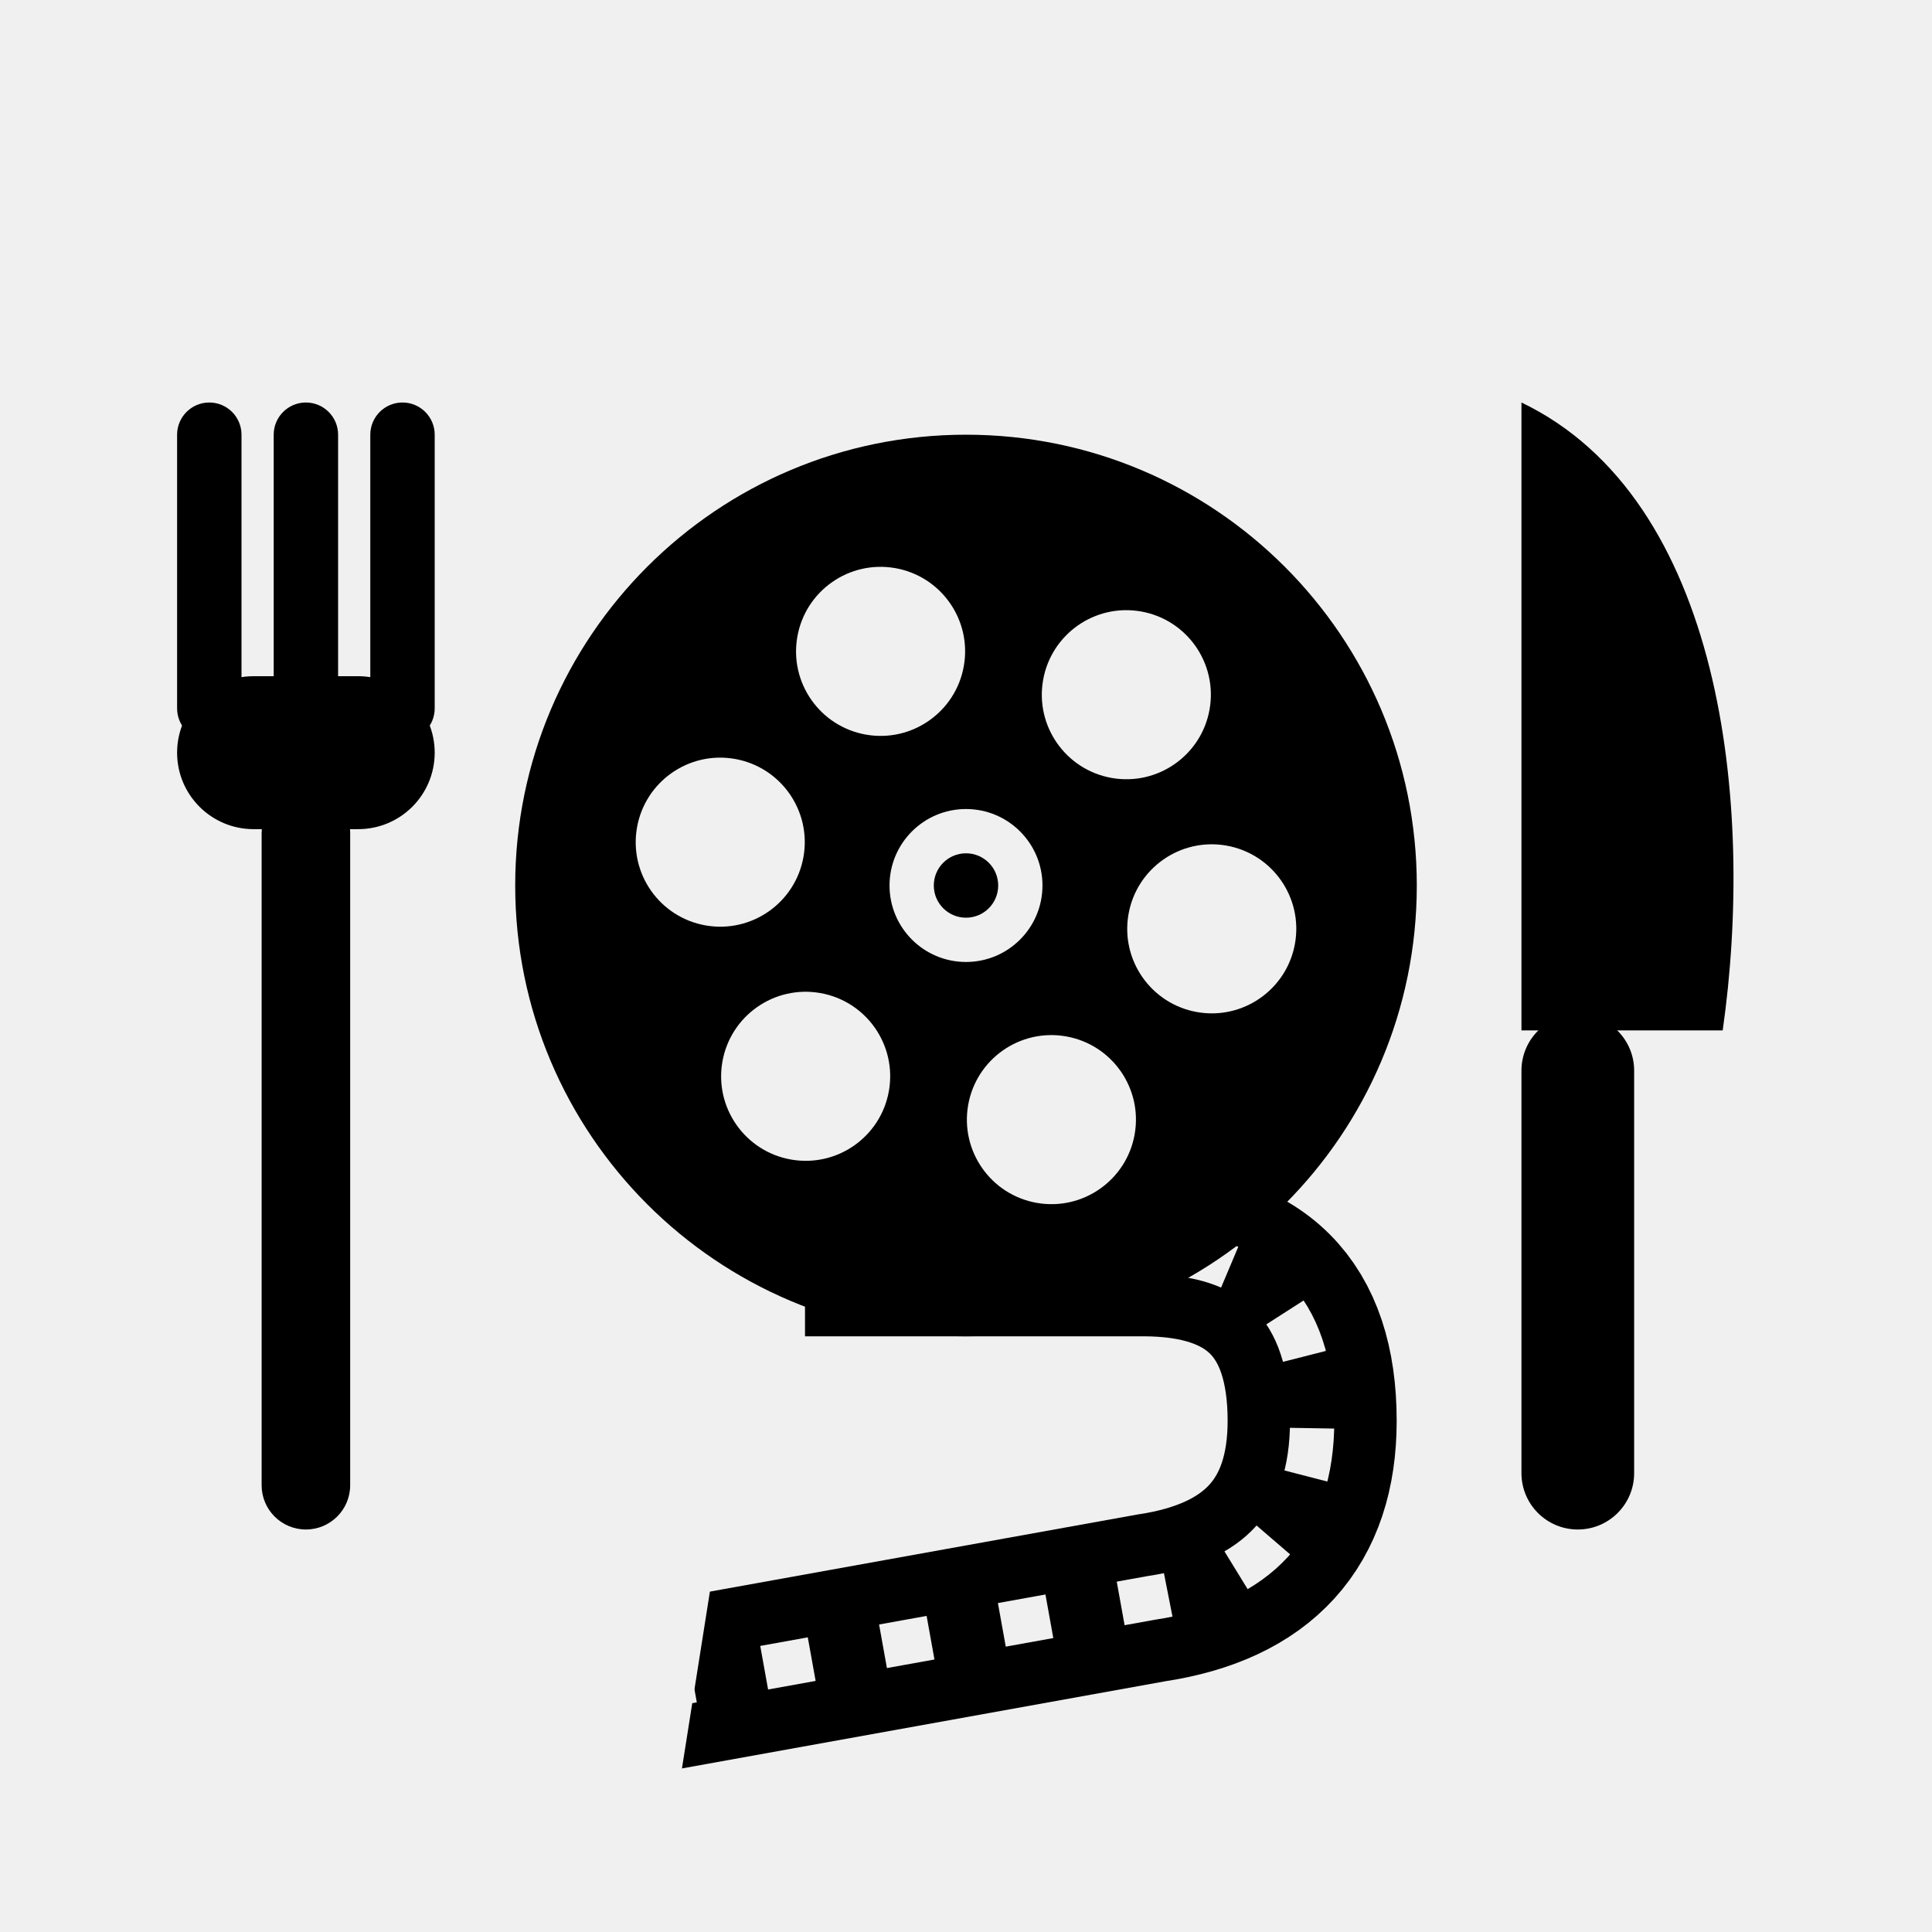
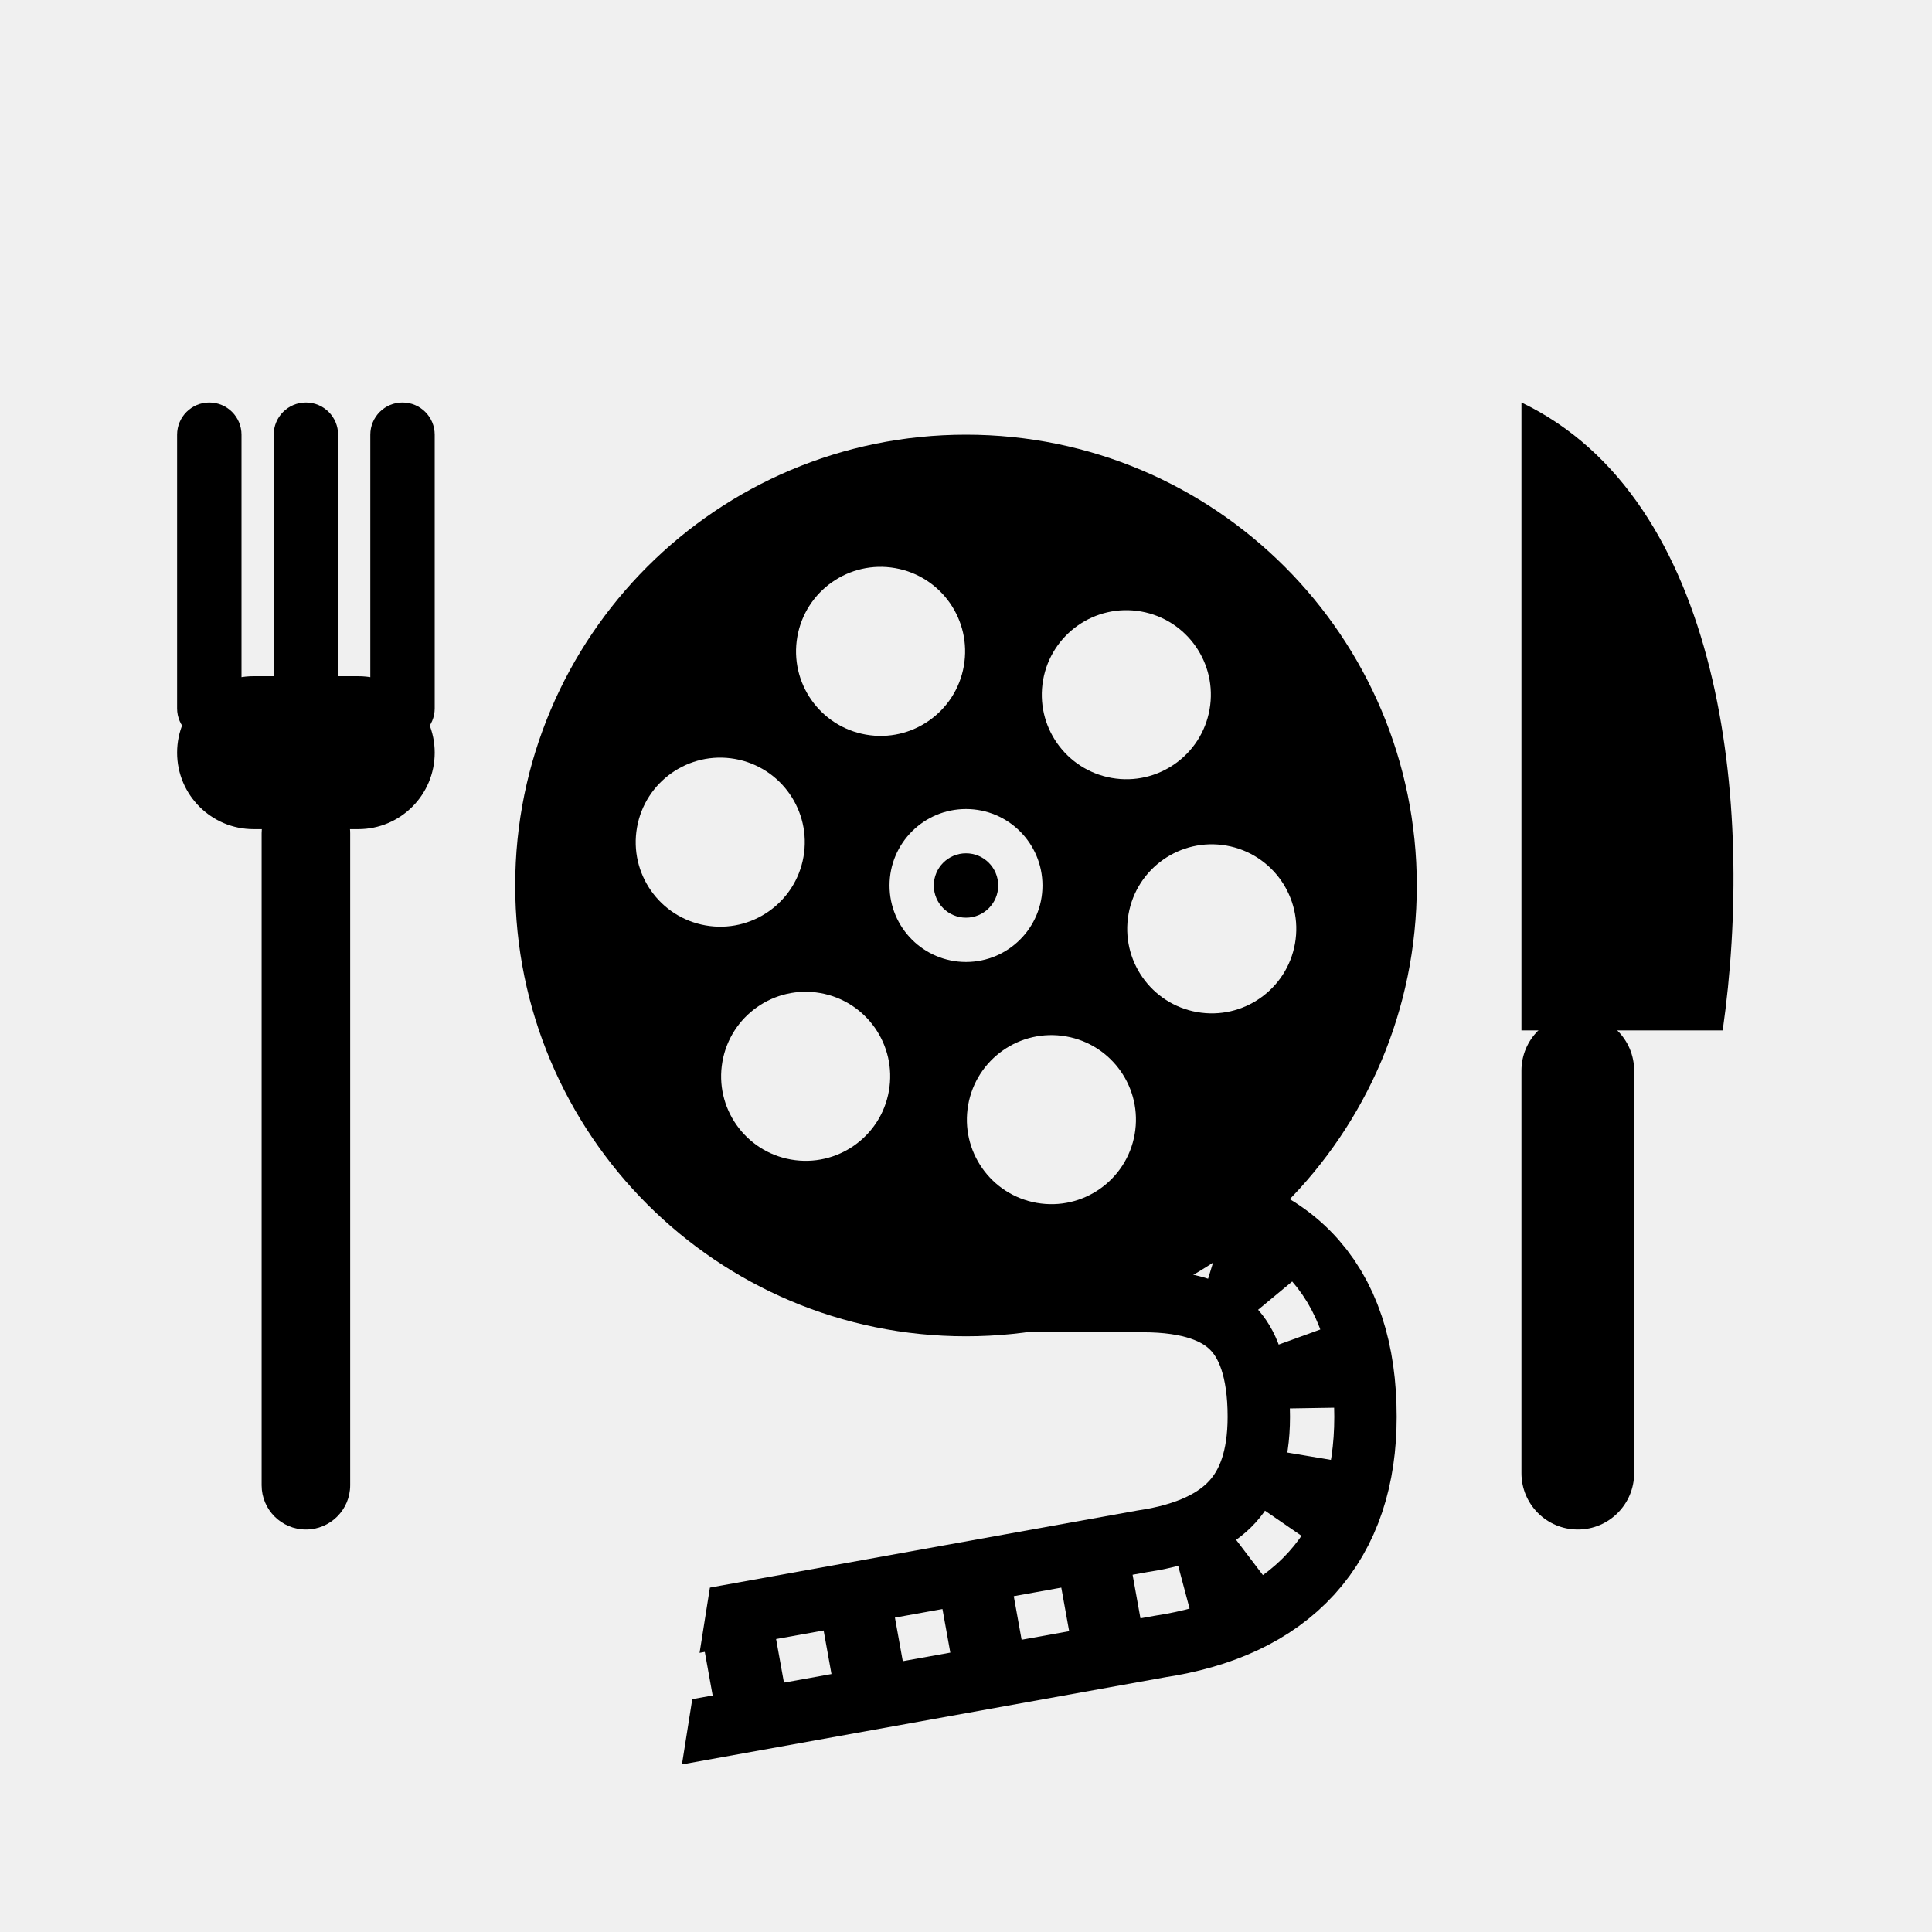
<svg xmlns="http://www.w3.org/2000/svg" viewBox="0 0 24 24">
  <mask id="m" maskUnits="userSpaceOnUse" x="0" y="0" width="24" height="24">
    <rect width="24" height="24" fill="black" />
    <rect x="2.2" y="5" width="0.8" height="4.2" rx="0.4" fill="white" />
    <rect x="3.4" y="5" width="0.8" height="4.2" rx="0.4" fill="white" />
    <rect x="4.6" y="5" width="0.8" height="4.2" rx="0.4" fill="white" />
    <rect x="2.2" y="8.4" width="3.2" height="1.9" rx="0.95" fill="white" />
    <rect x="3.25" y="9.8" width="1.1" height="9.2" rx="0.55" fill="white" />
-     <path d="M10 15.55H14.2Q16.3 15.55 16.3 17.65Q16.3 19.55 14.3 19.85L8.2 20.95" fill="none" stroke="white" stroke-width="2.1" />
-     <path d="M10 15.55H14.2Q16.3 15.55 16.3 17.65Q16.3 19.55 14.3 19.85L8.2 20.95" fill="none" stroke="black" stroke-width="0.55" stroke-dasharray="0.6 0.9" stroke-dashoffset="-3.2" />
-     <polygon points="8.86,19.51 6.39,19.95 5.97,22.67 8.43,22.23" fill="black" />
+     <path d="M11.3 15.5H14.2Q16.3 15.5 16.3 17.6Q16.3 19.5 14.3 19.8L8.2 20.9" fill="none" stroke="white" stroke-width="2.1" />
+     <path d="M11.3 15.5H14.2Q16.3 15.5 16.3 17.6Q16.3 19.5 14.3 19.8L8.2 20.9" fill="none" stroke="black" stroke-width="0.55" stroke-dasharray="0.6 0.9" stroke-dashoffset="-3.2" />
+     <polygon points="8.86,19.46 6.39,19.90 5.97,22.62 8.43,22.18" fill="black" />
    <circle cx="12" cy="11" r="5.6" fill="white" />
    <g transform="rotate(10 12 11)">
      <circle cx="13.55" cy="8.32" r="1.05" fill="black" />
      <circle cx="15.10" cy="11.00" r="1.05" fill="black" />
      <circle cx="13.55" cy="13.68" r="1.05" fill="black" />
      <circle cx="10.45" cy="13.68" r="1.05" fill="black" />
      <circle cx="8.90" cy="11.00" r="1.05" fill="black" />
      <circle cx="10.45" cy="8.32" r="1.05" fill="black" />
    </g>
    <circle cx="12" cy="11" r="0.95" fill="black" />
    <circle cx="12" cy="11" r="0.4" fill="white" />
    <path d="M18.9 5C21.4 6.2 21.8 10 21.4 12.8H18.9Z" fill="white" />
    <rect x="18.9" y="12.6" width="1.4" height="6.4" rx="0.7" fill="white" />
  </mask>
  <rect width="24" height="24" fill="currentColor" mask="url(#m)" />
</svg>
